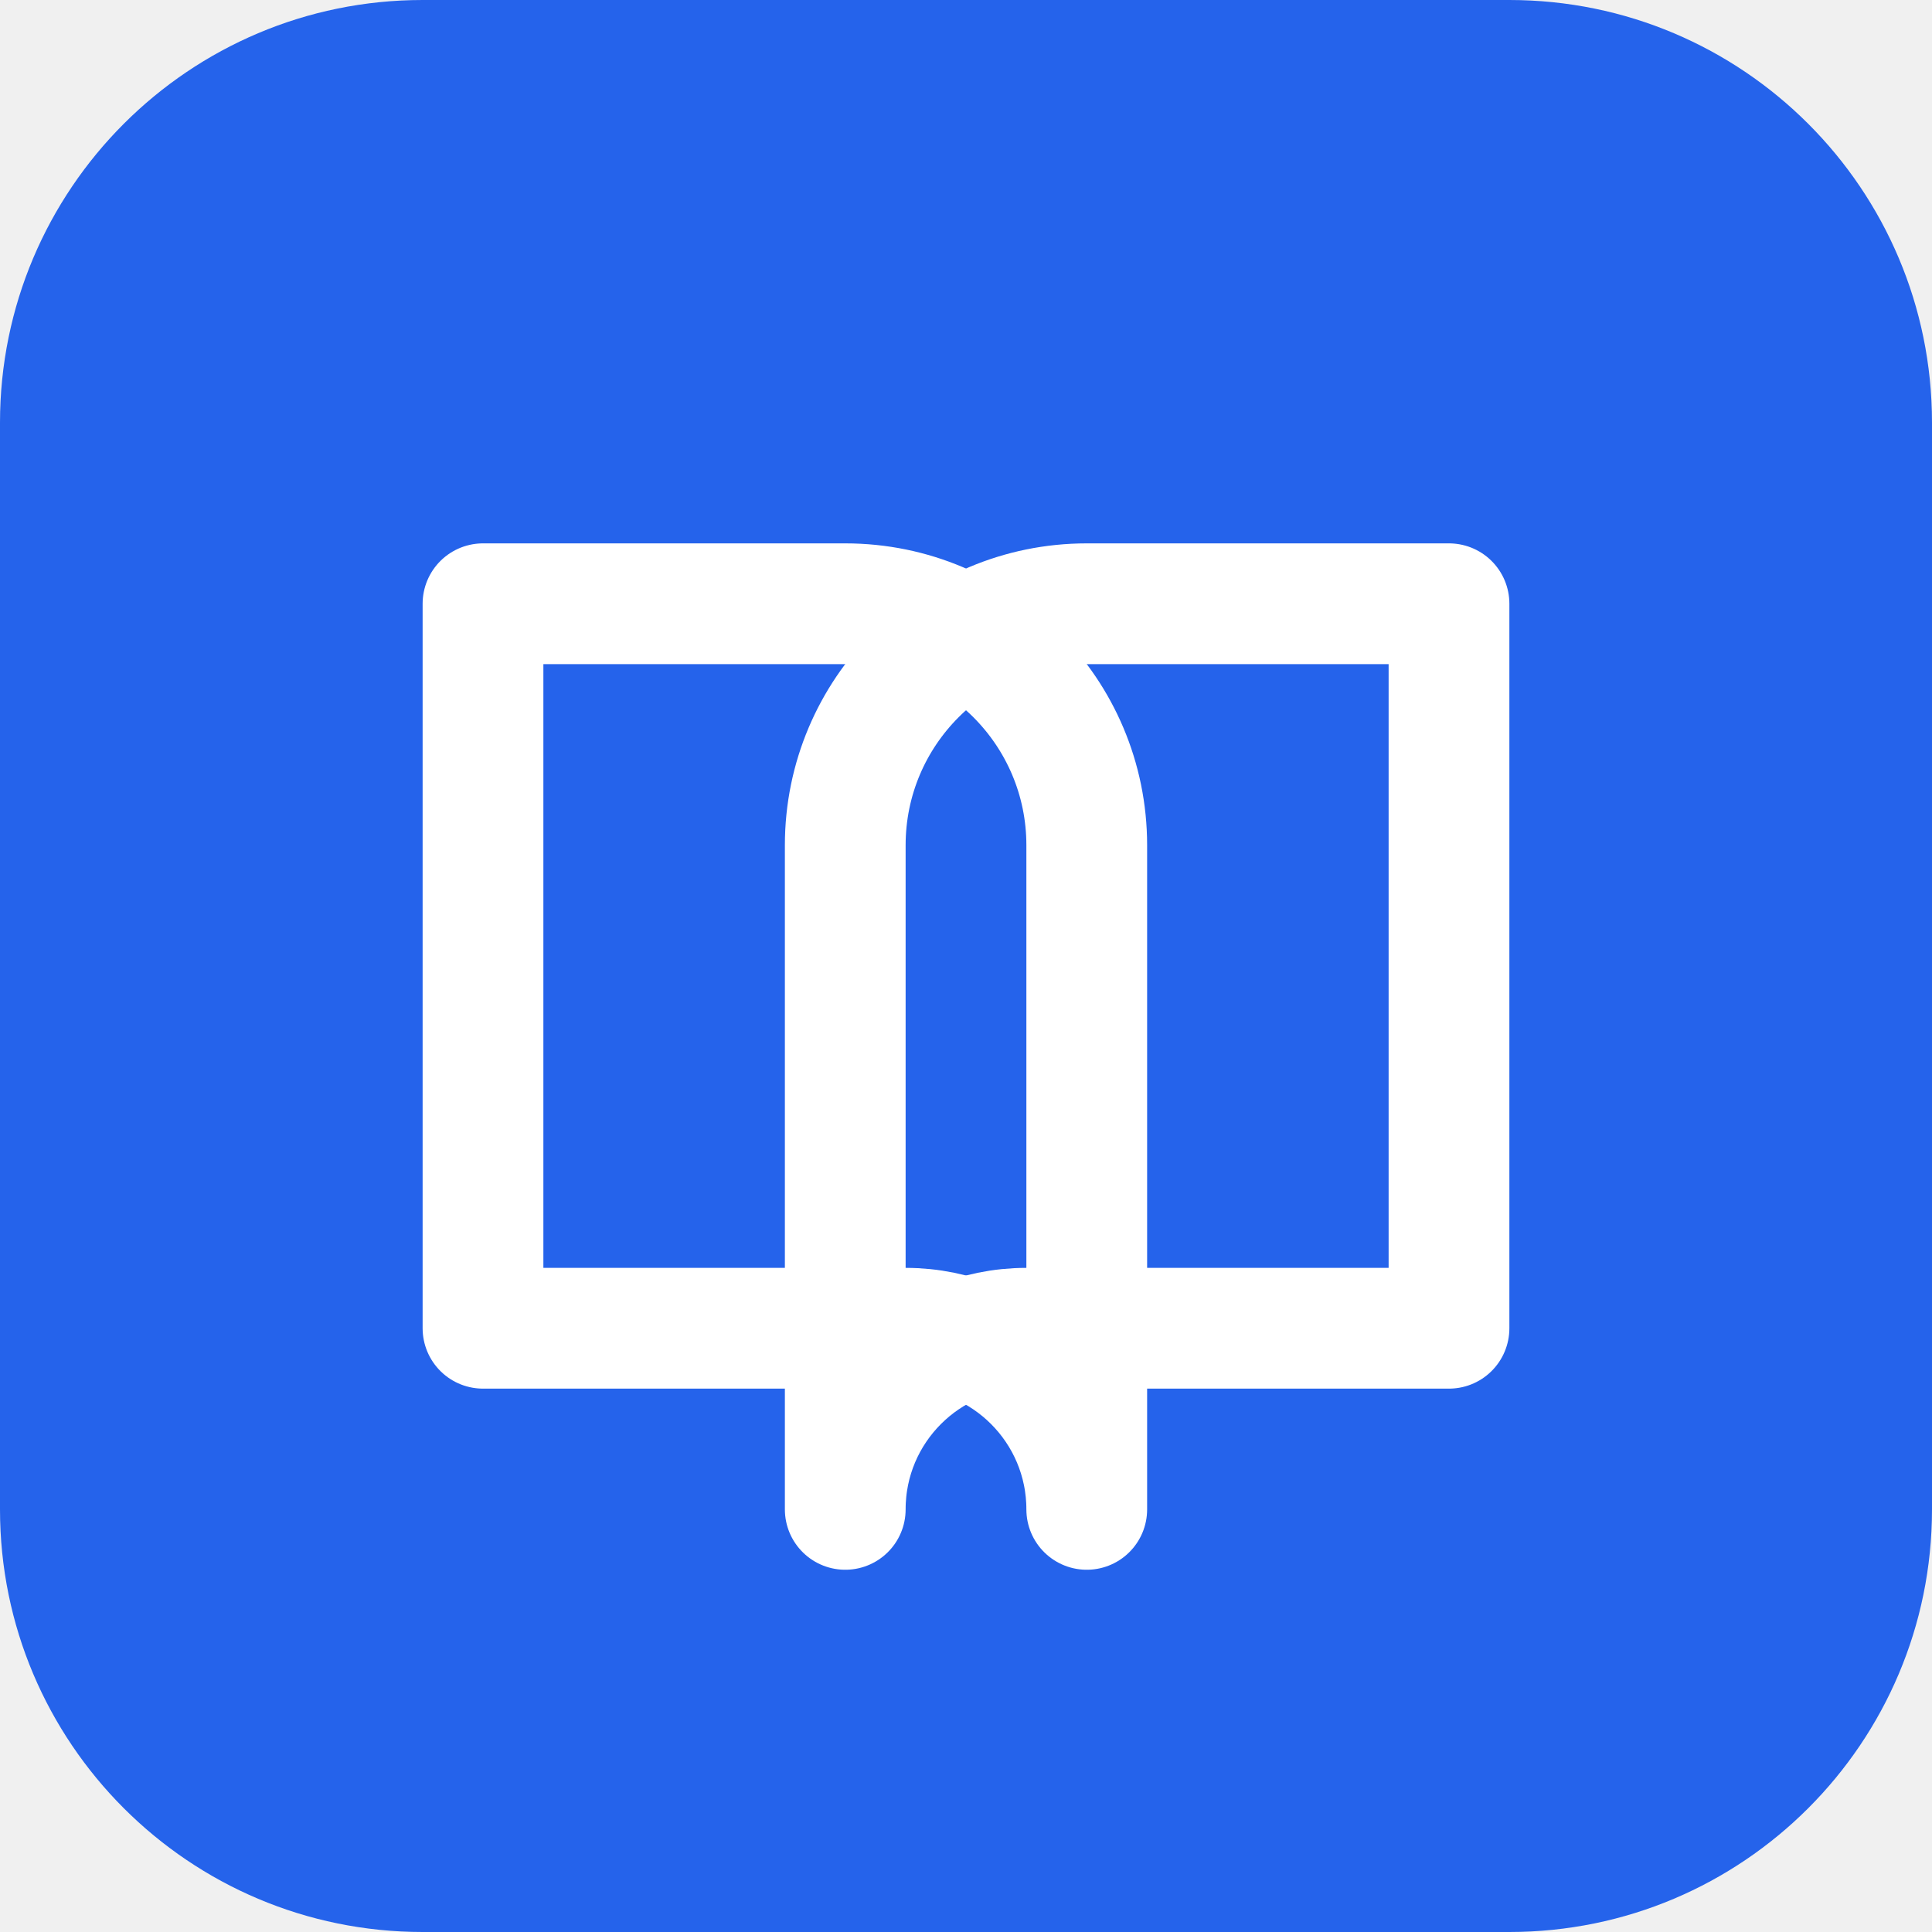
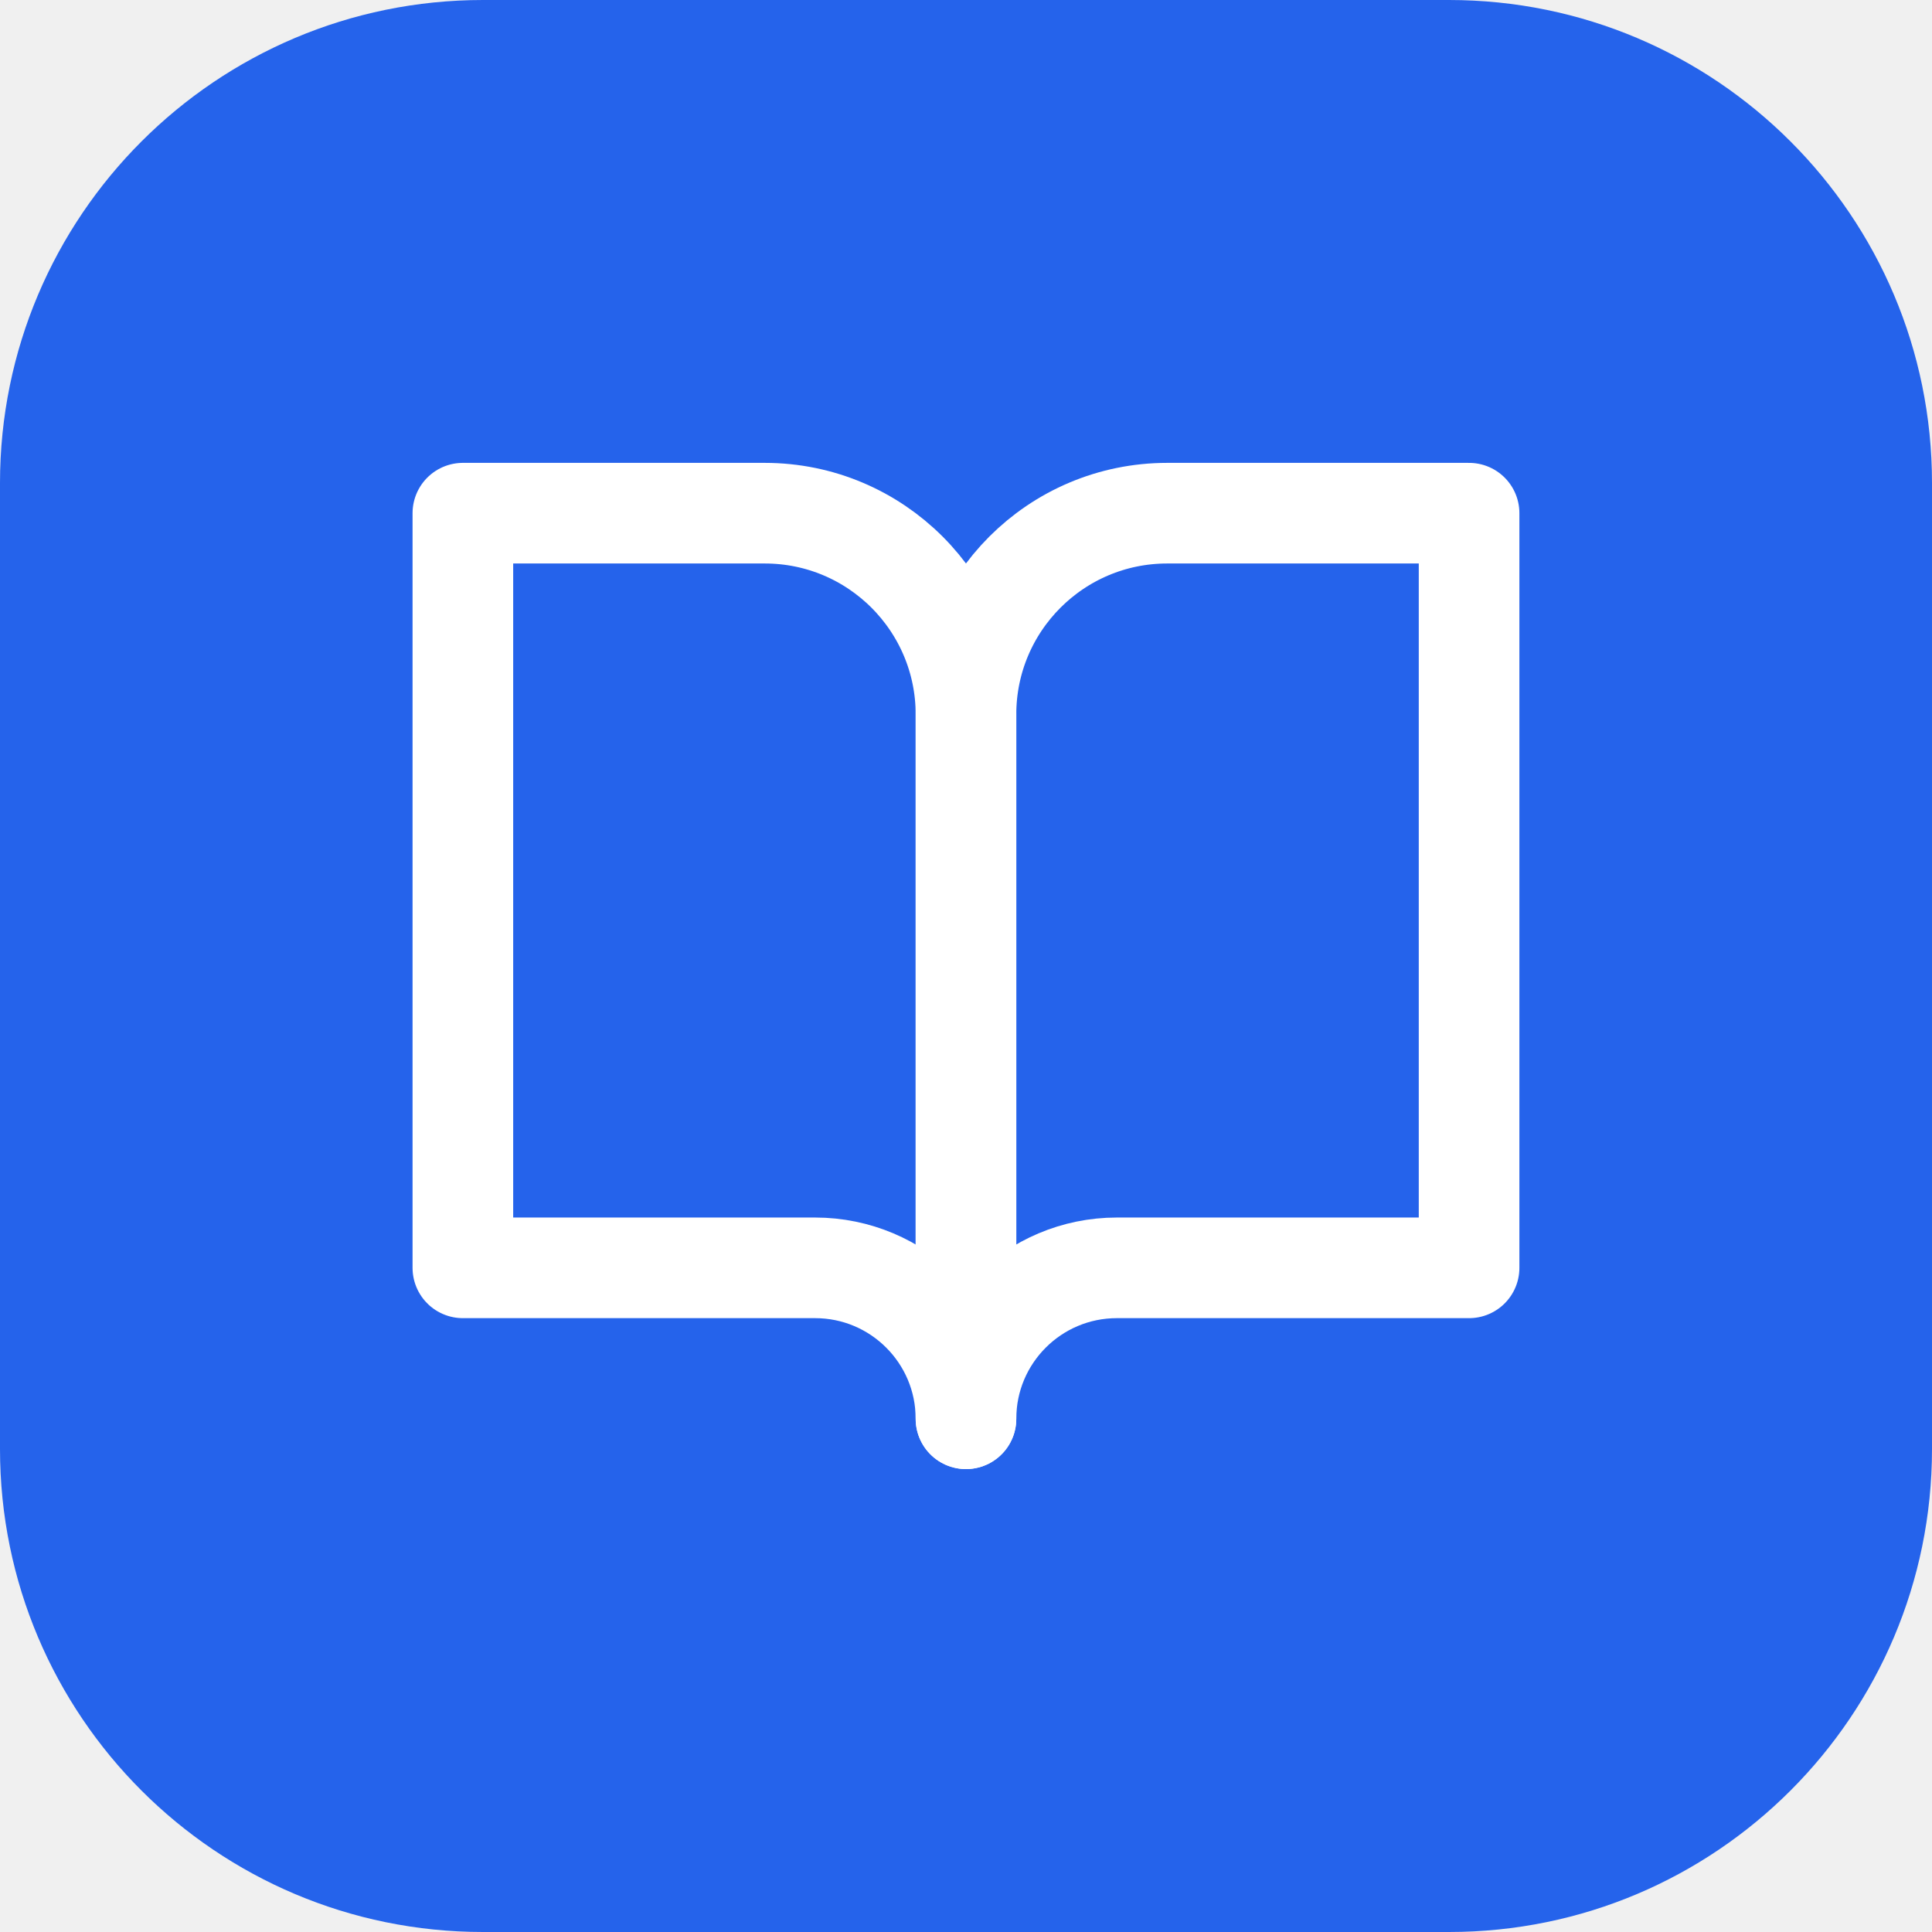
- <svg xmlns="http://www.w3.org/2000/svg" viewBox="0 0 64 64">
-   <rect width="64" height="64" rx="14" fill="#2563eb" />
-   <path d="M16 20h12a8 8 0 0 1 8 8v22a6 6 0 0 0-6-6H16z" fill="none" stroke="#ffffff" stroke-width="4" stroke-linecap="round" stroke-linejoin="round" />
-   <path d="M48 20H36a8 8 0 0 0-8 8v22a6 6 0 0 1 6-6h14z" fill="none" stroke="#ffffff" stroke-width="4" stroke-linecap="round" stroke-linejoin="round" />
+ <svg xmlns="http://www.w3.org/2000/svg" viewBox="0 0 32 32">
+   <rect width="32" height="32" rx="8" fill="#2563eb" />
+   <g transform="translate(6, 6) scale(0.8333)">
+     <path d="M2 3h6a4 4 0 0 1 4 4v14a3 3 0 0 0-3-3H2z" fill="none" stroke="#ffffff" stroke-width="2" stroke-linecap="round" stroke-linejoin="round" />
+     <path d="M22 3h-6a4 4 0 0 0-4 4v14a3 3 0 0 1 3-3h7z" fill="none" stroke="#ffffff" stroke-width="2" stroke-linecap="round" stroke-linejoin="round" />
+   </g>
</svg>
